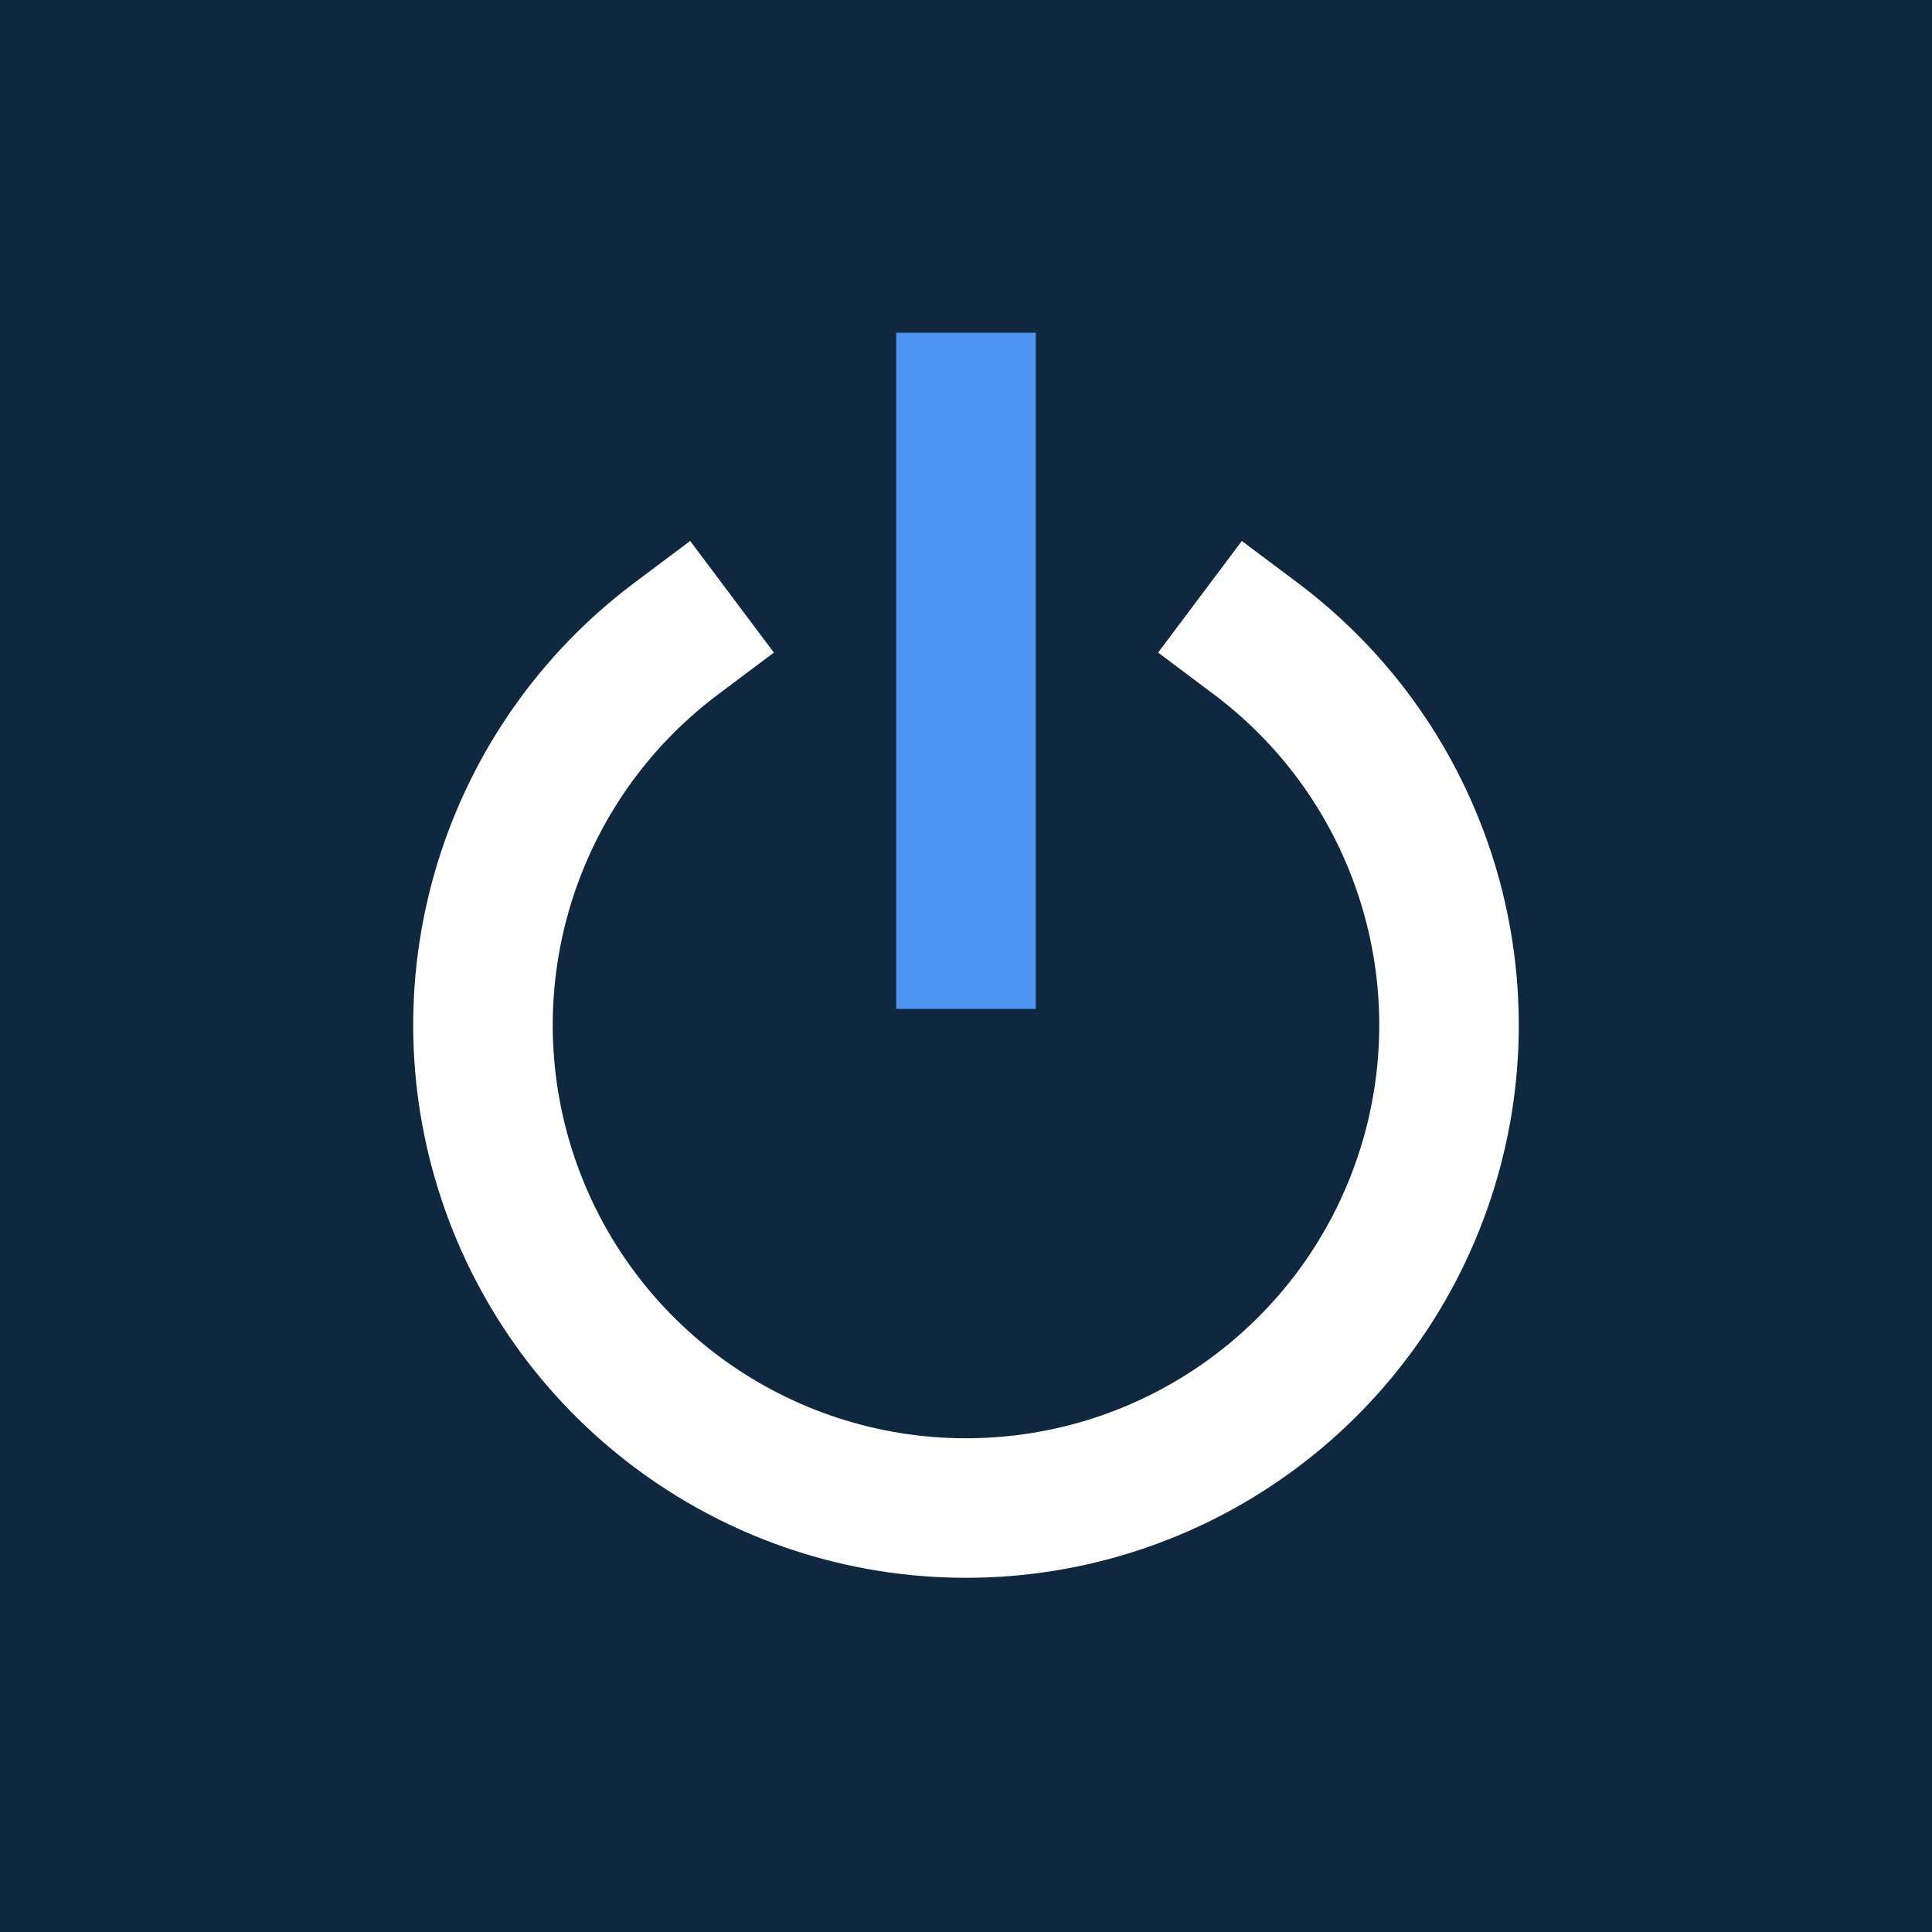
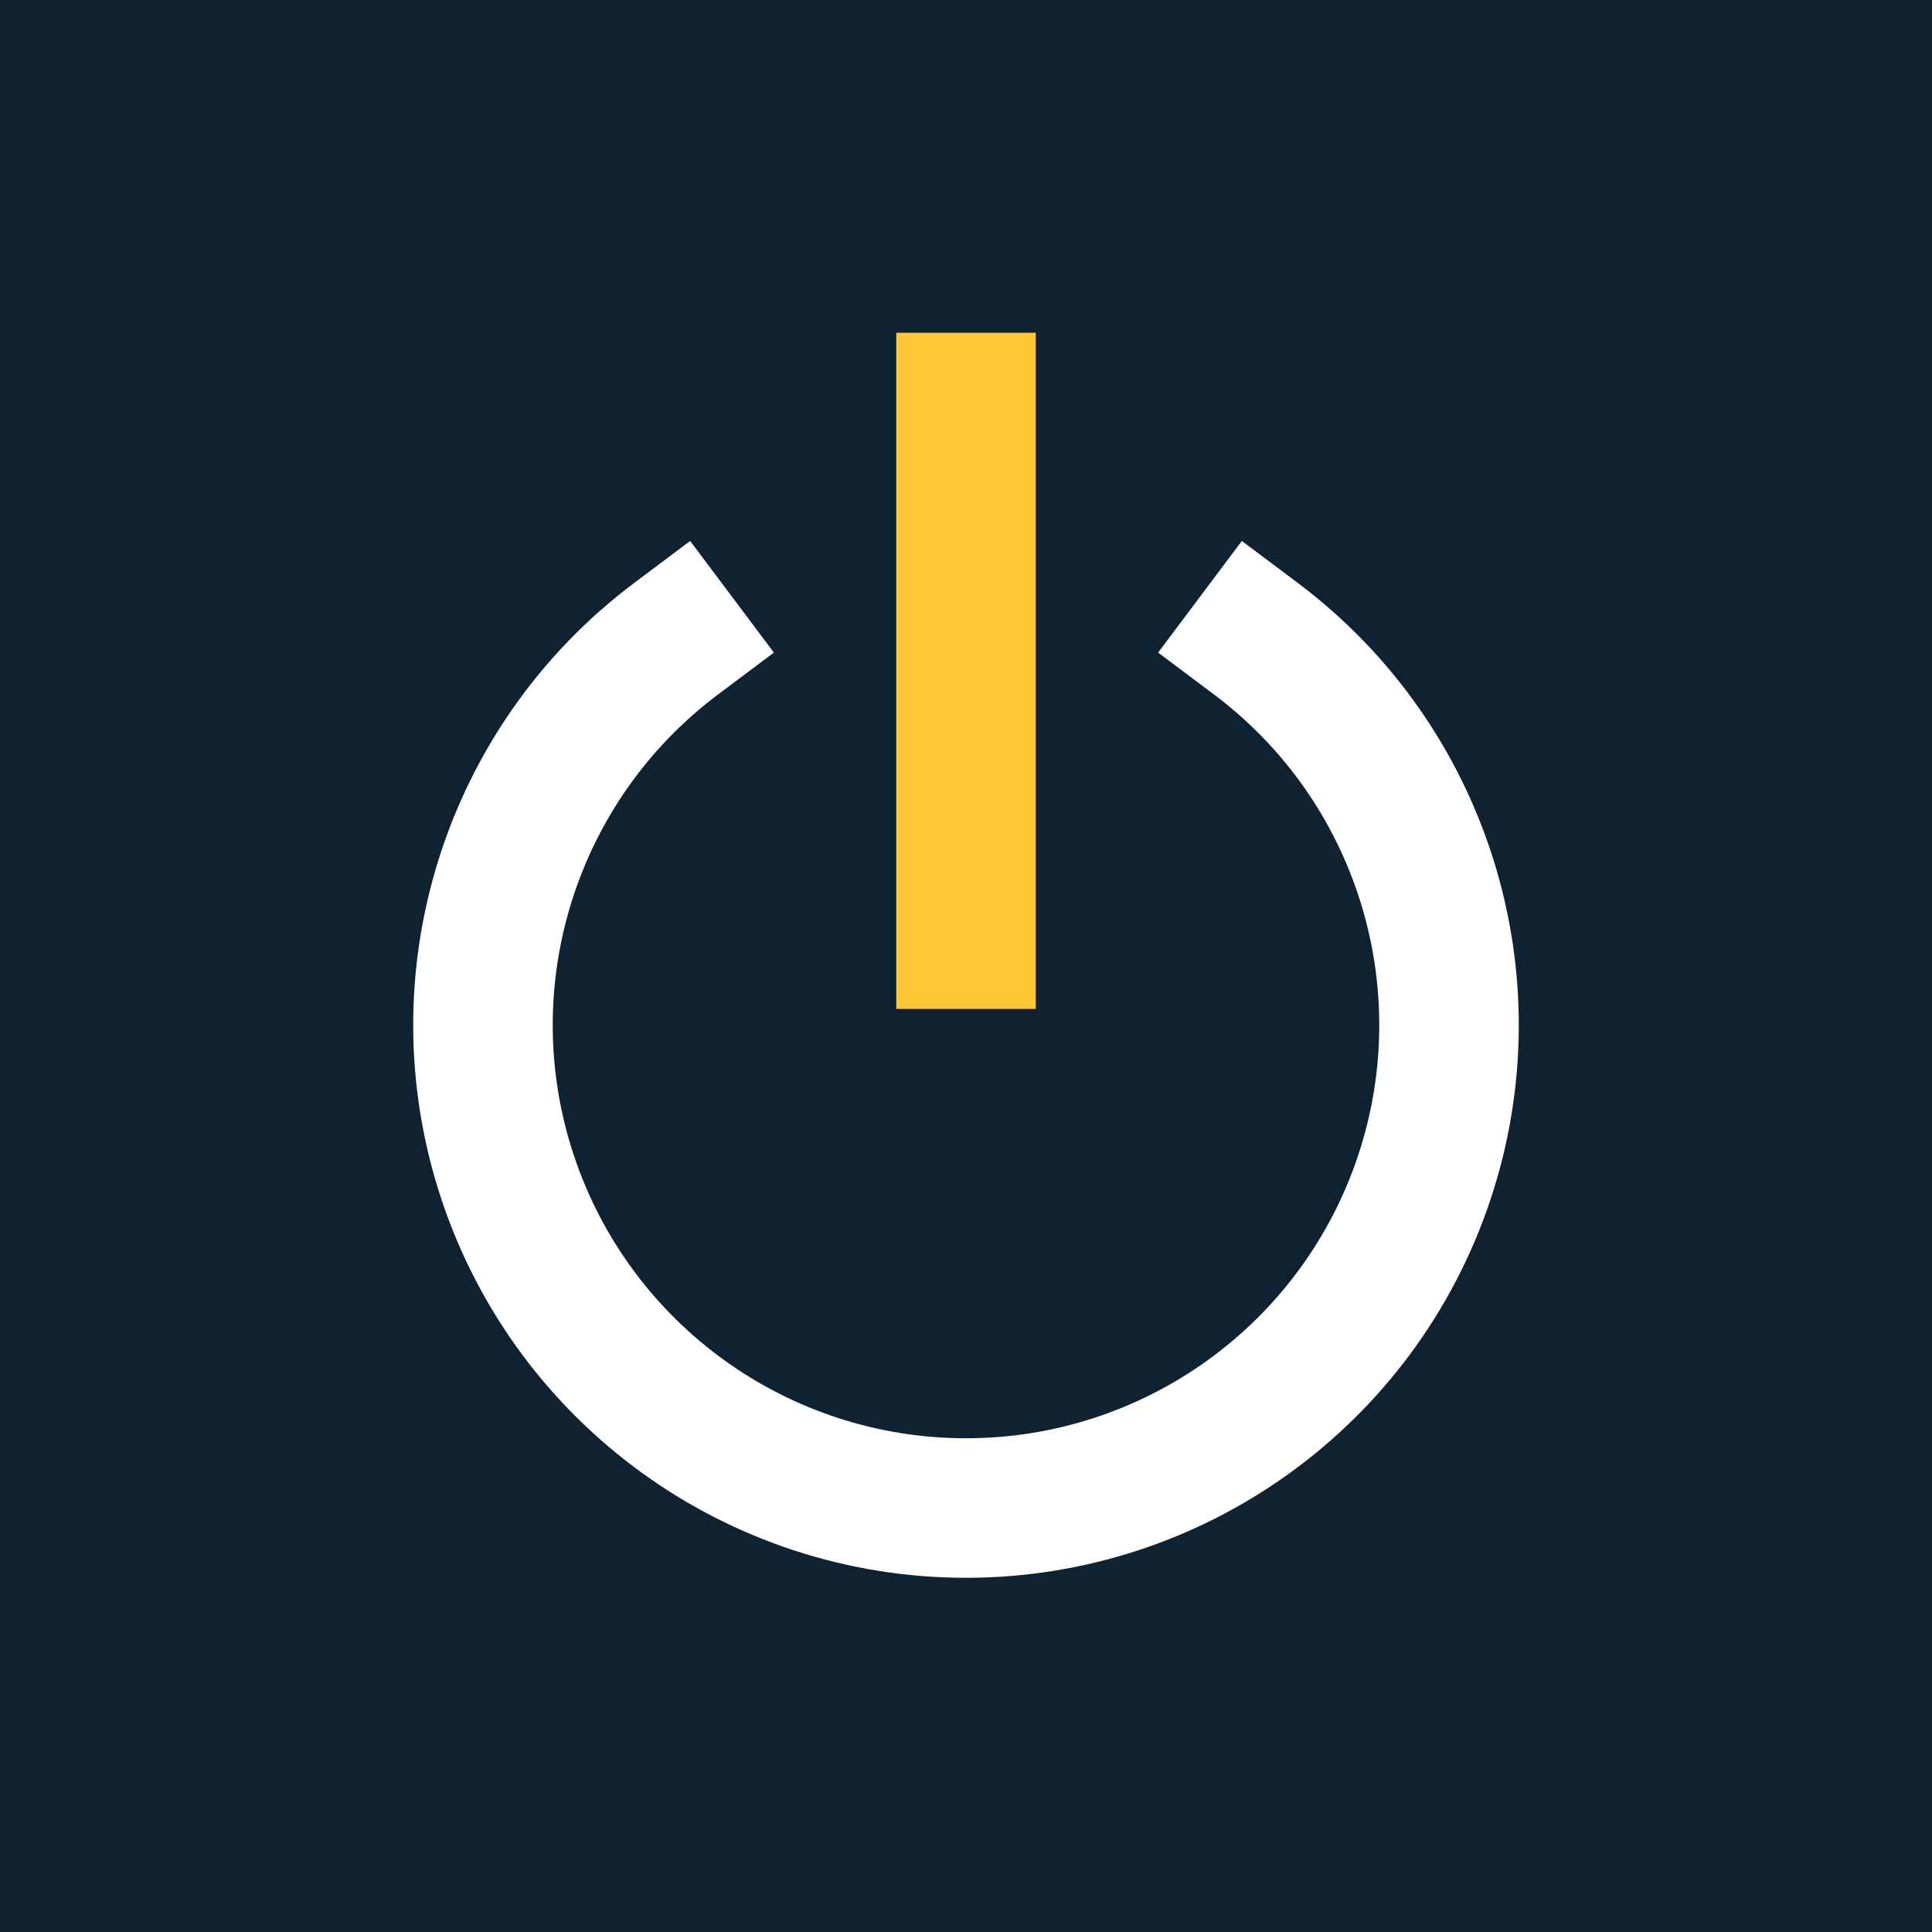
<svg xmlns="http://www.w3.org/2000/svg" viewBox="0 0 36 36">
-   <rect width="36" height="36" fill="#10283f" />
+   <rect width="36" height="36" fill="#0f2231" />
  <path d="M12.6 11.9a9 9 0 1 0 10.8 0" fill="none" stroke="#fff" stroke-width="2.6" stroke-linecap="square" />
-   <path d="M18 7.5v10" stroke="#4d93f0" stroke-width="2.6" stroke-linecap="square" />
+   <path d="M18 7.5v10" stroke="#ffc533" stroke-width="2.6" stroke-linecap="square" />
</svg>
